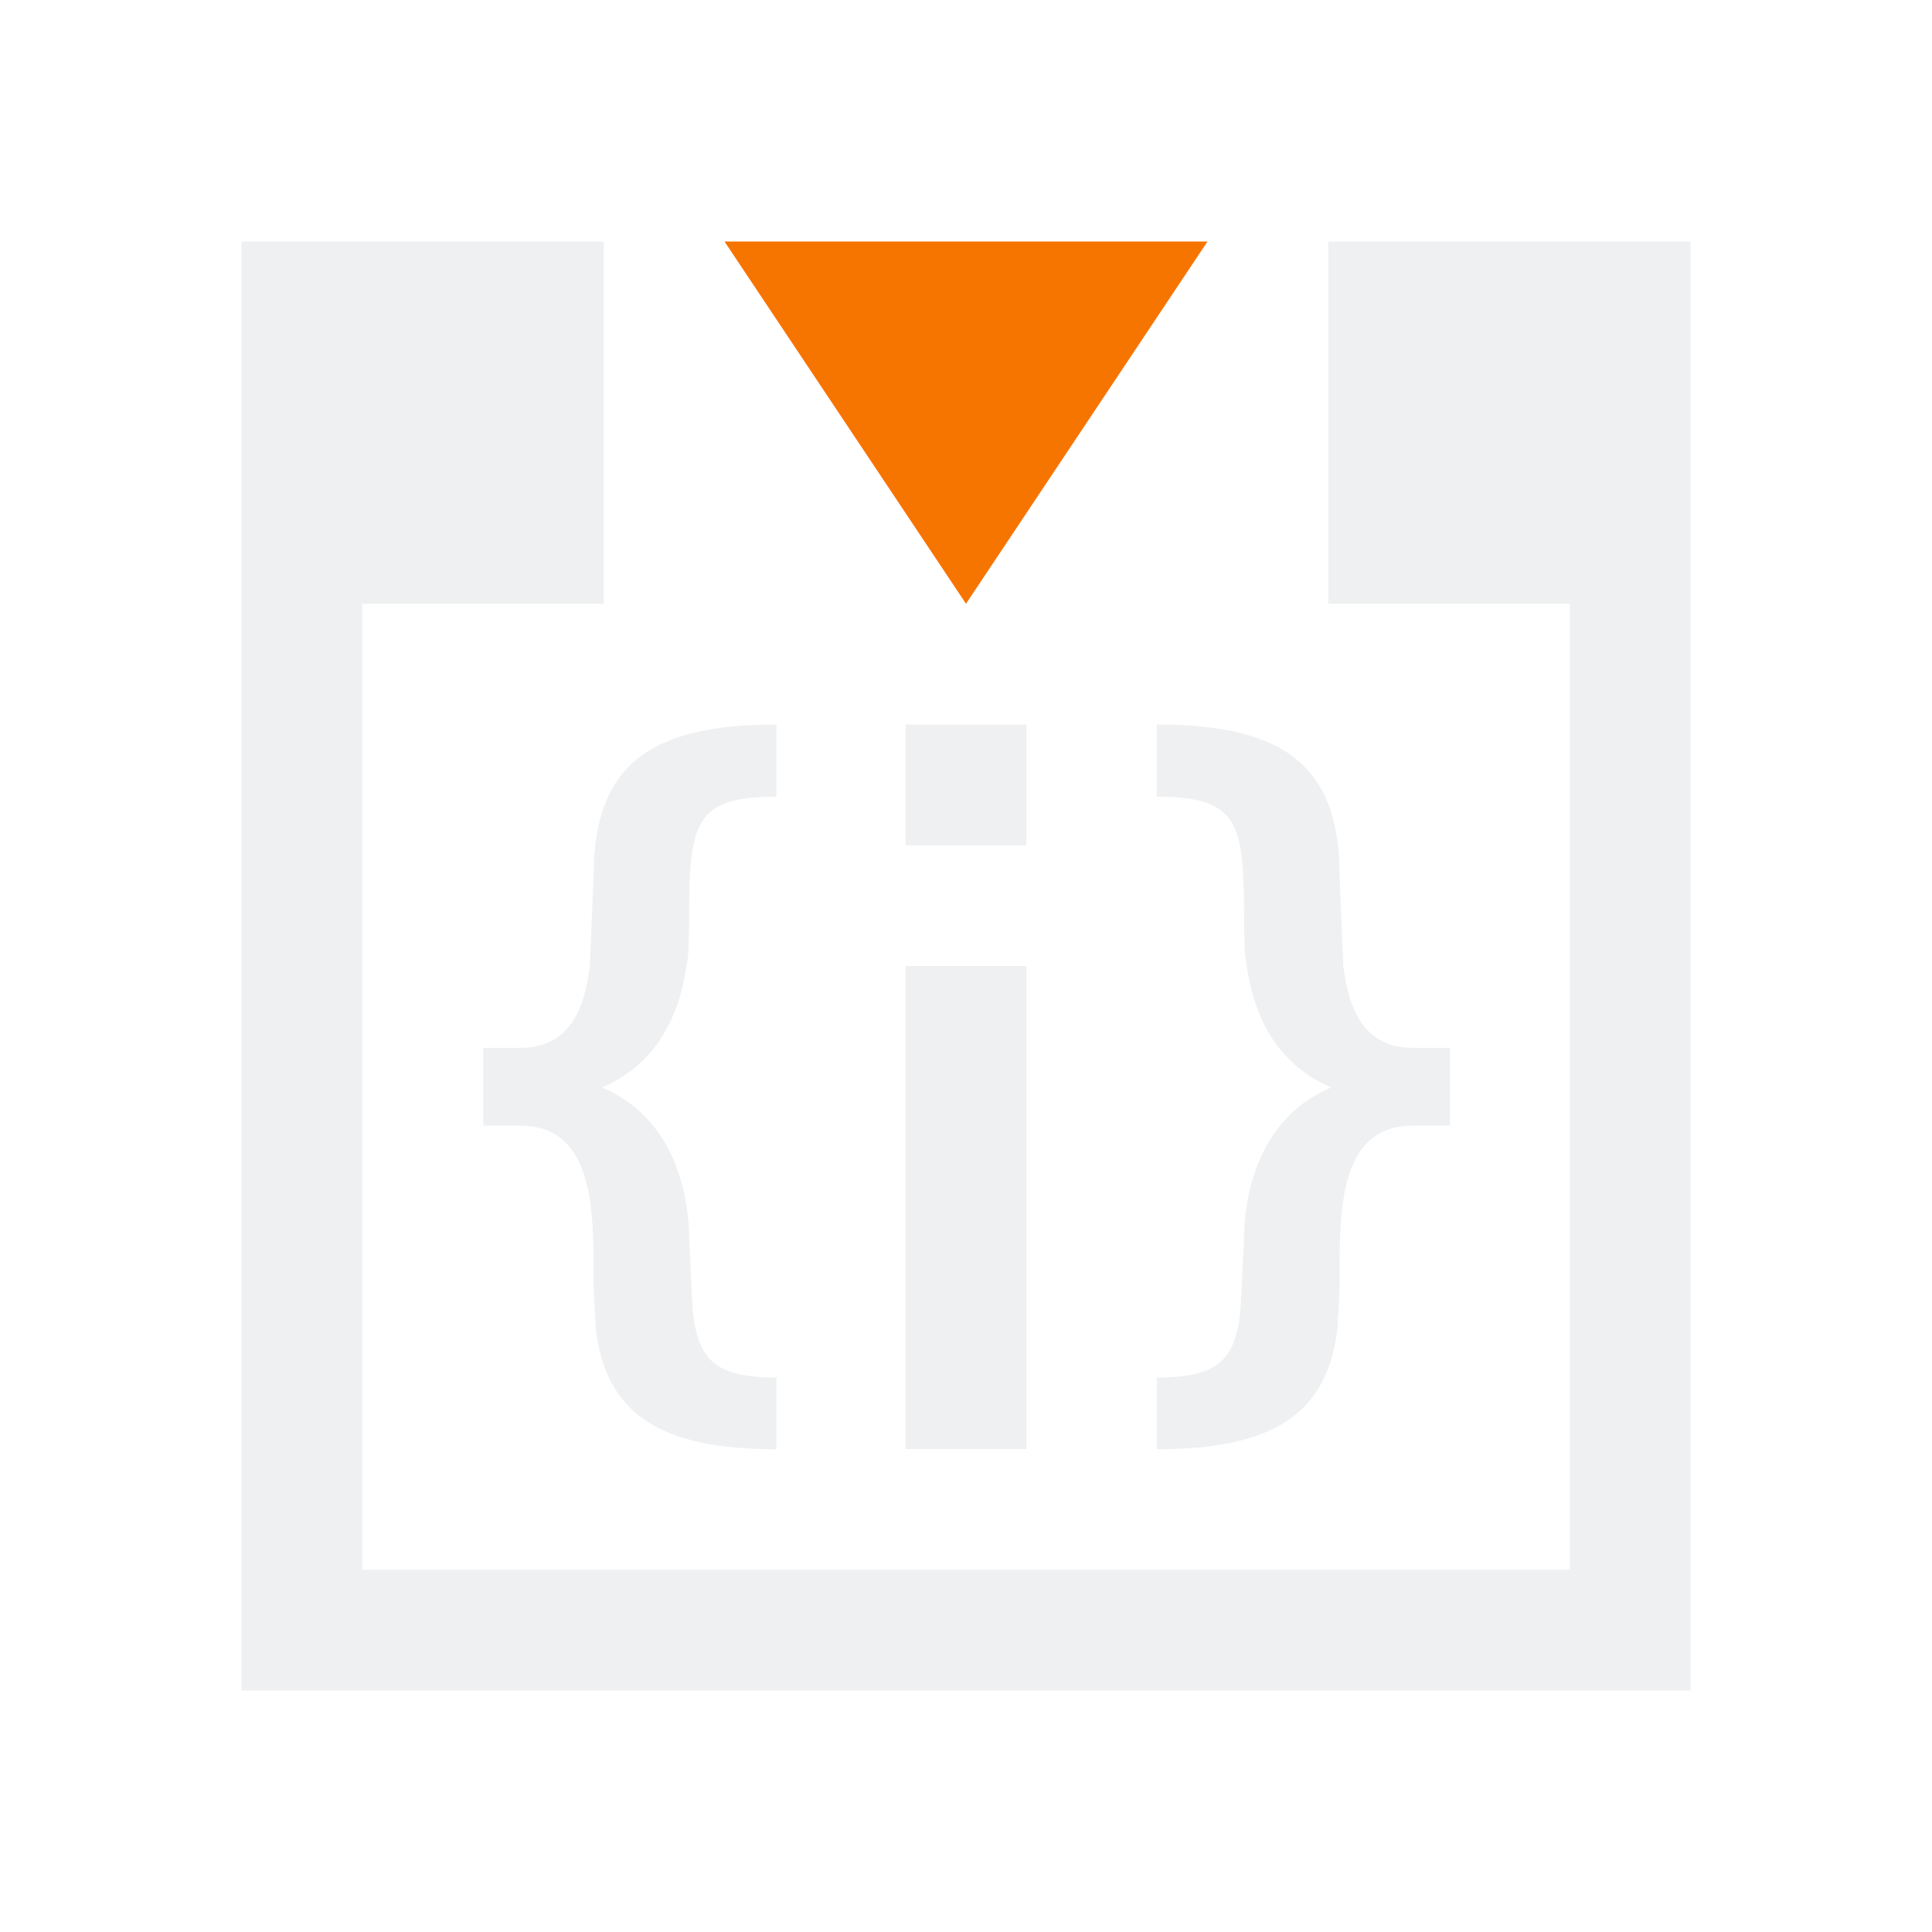
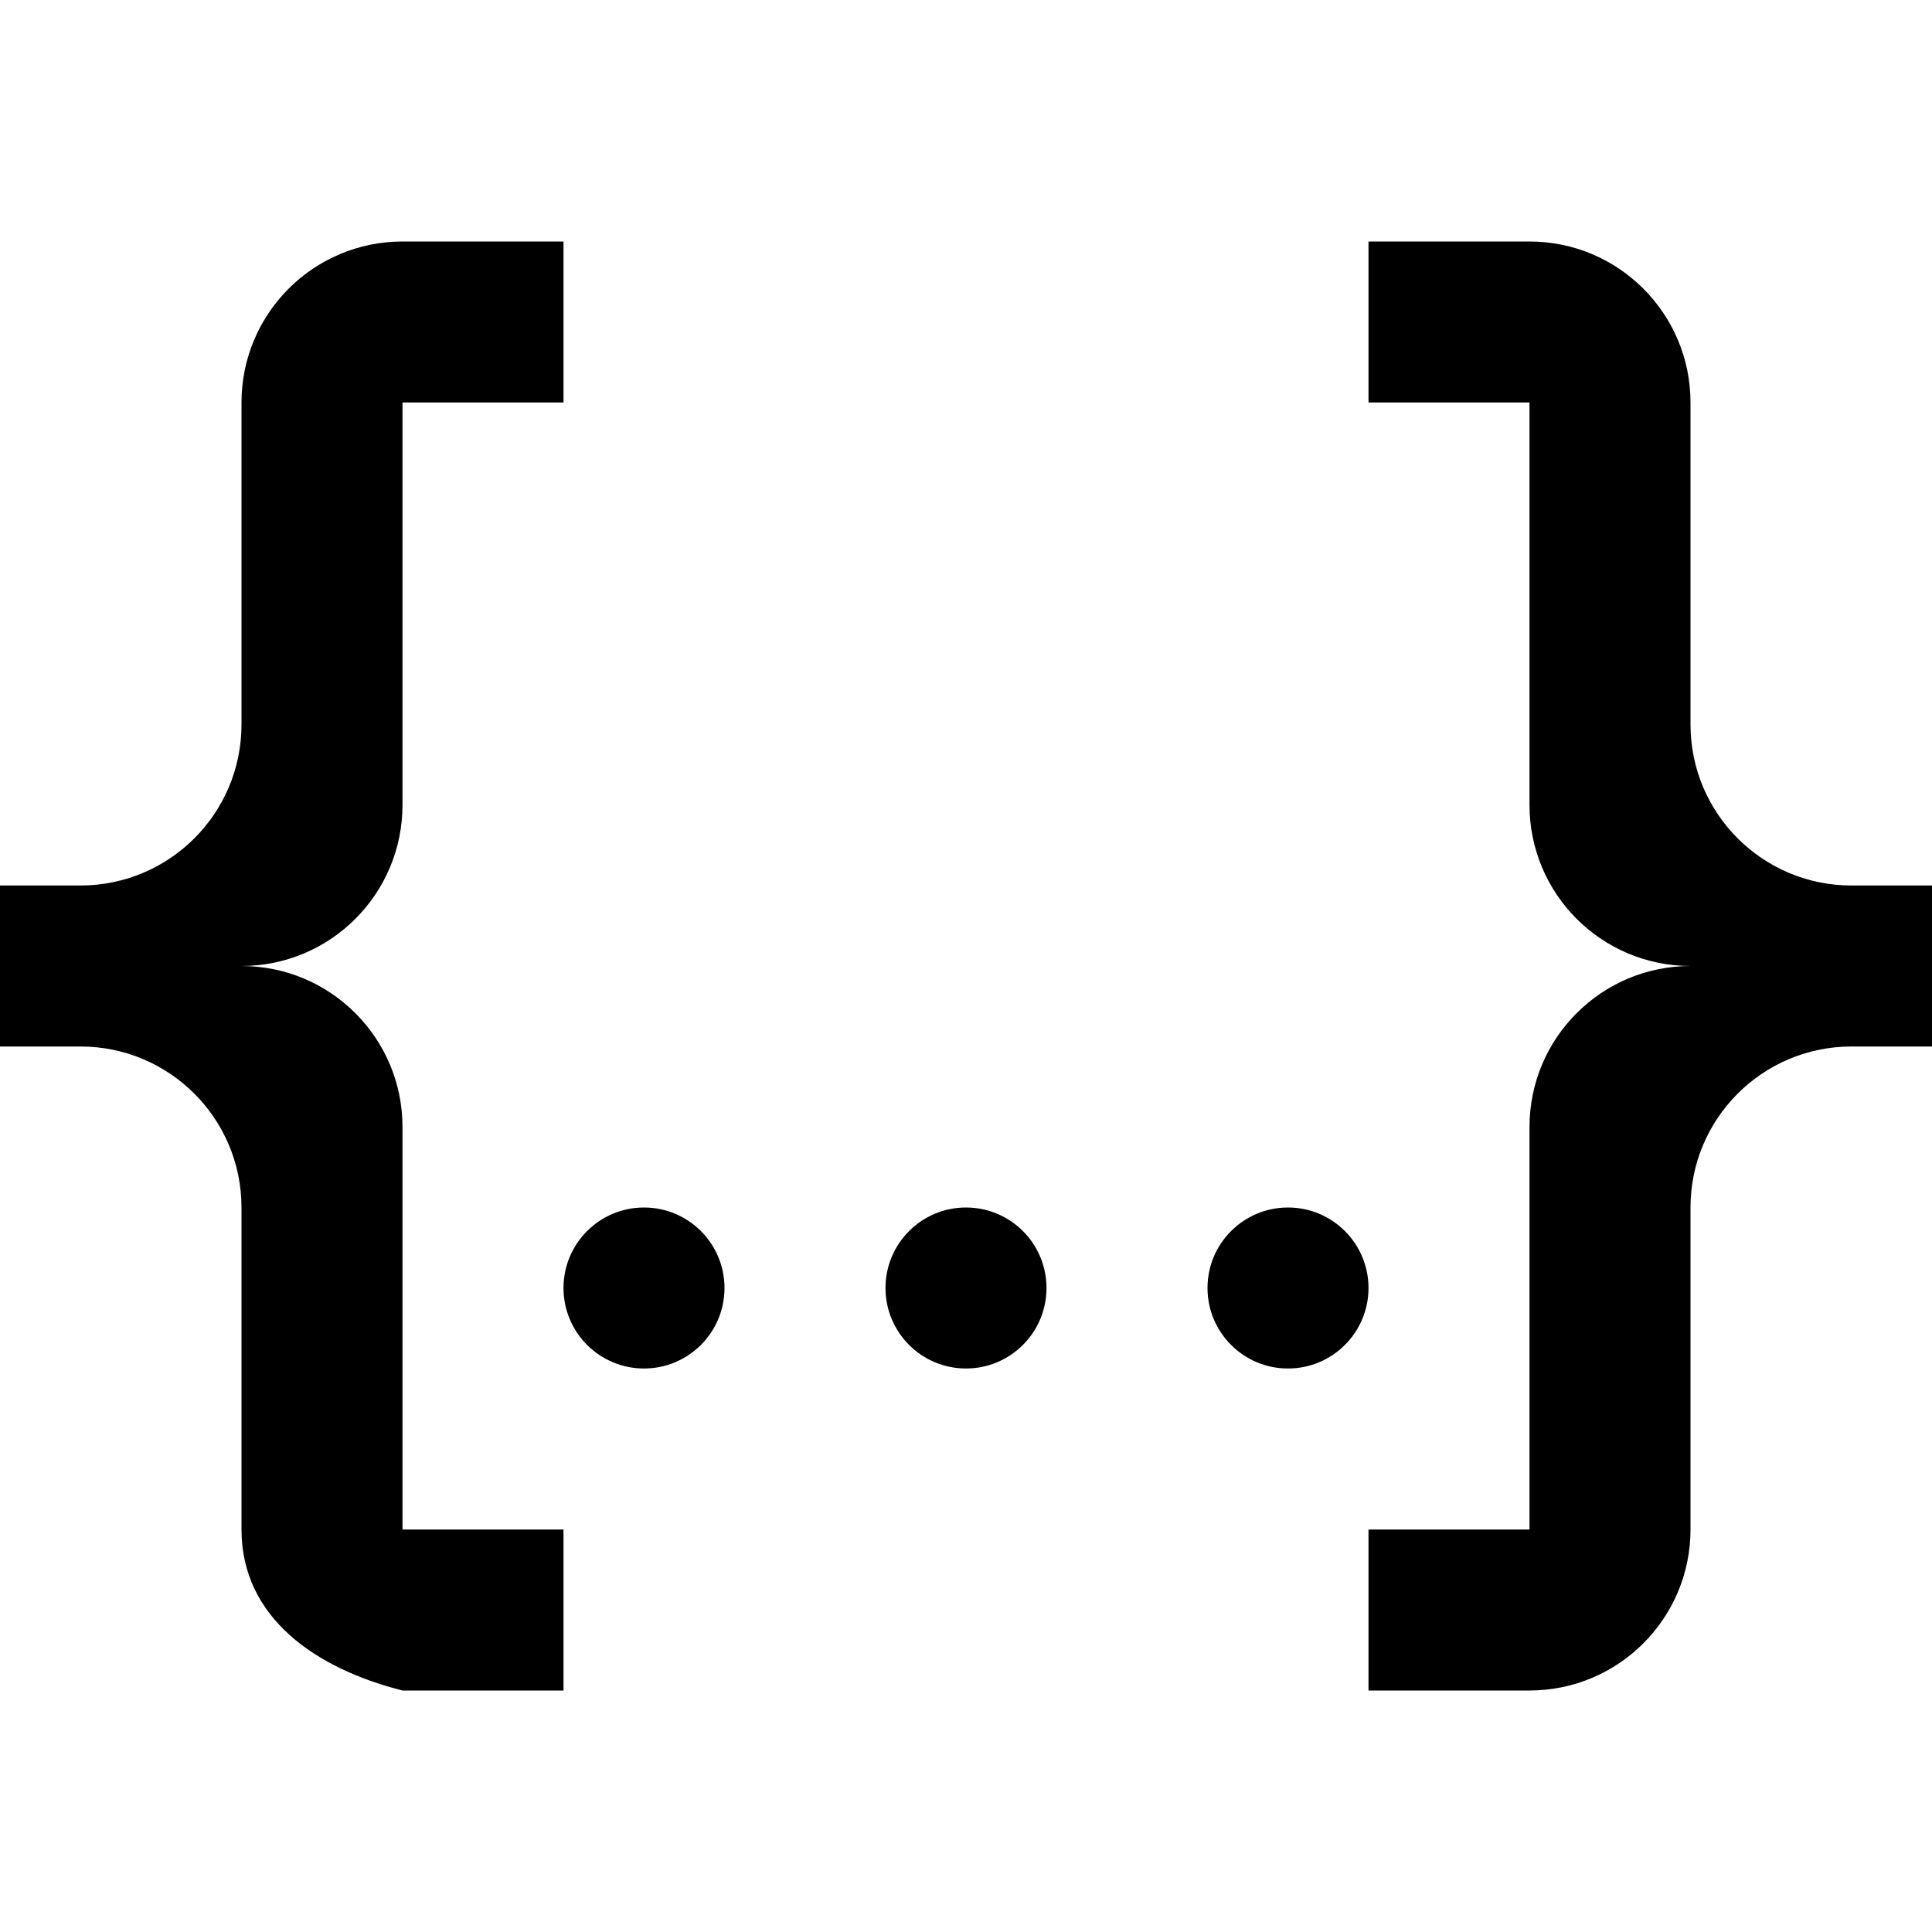
- <svg xmlns="http://www.w3.org/2000/svg" viewBox="0 0 16 16">
-   <defs id="defs3051">
-     <style type="text/css" id="current-color-scheme">
-       .ColorScheme-Text {
-         color:#eff0f1;
-       }
-       .ColorScheme-NeutralText {
-         color:#f67400;
-       }
-       </style>
-   </defs>
-   <path style="fill:currentColor;fill-opacity:1;stroke:none" d="M 2 2 L 2 14 L 14 14 L 14 2 L 11 2 L 11 5 L 13 5 L 13 13 L 3 13 L 3 5 L 5 5 L 5 2 L 3 2 L 2 2 z M 6.43 6 C 5.364 6 4.916 6.352 4.916 7.254 C 4.916 7.254 4.892 7.841 4.885 8 C 4.839 8.369 4.71 8.678 4.307 8.678 L 4.002 8.678 L 4.002 9.322 L 4.307 9.322 C 4.896 9.322 4.916 9.966 4.916 10.523 C 4.911 10.697 4.93 10.893 4.934 11.002 C 5.017 11.714 5.472 12.002 6.43 12.002 L 6.43 11.408 C 5.98 11.408 5.824 11.292 5.76 11.002 C 5.726 10.886 5.723 10.488 5.709 10.297 C 5.709 9.882 5.585 9.262 4.986 9.006 C 5.459 8.803 5.631 8.378 5.684 8.006 C 5.708 7.902 5.701 7.782 5.707 7.701 C 5.707 6.835 5.719 6.598 6.43 6.598 L 6.43 6 z M 7.5 6 L 7.5 7 L 8.5 7 L 8.5 6 L 7.5 6 z M 9.58 6 L 9.58 6.598 C 10.291 6.598 10.303 6.835 10.303 7.701 C 10.309 7.782 10.302 7.902 10.326 8.006 C 10.379 8.378 10.55 8.803 11.023 9.006 C 10.424 9.262 10.301 9.882 10.301 10.297 C 10.287 10.488 10.284 10.886 10.25 11.002 C 10.186 11.292 10.03 11.408 9.58 11.408 L 9.58 12.002 C 10.538 12.002 10.993 11.714 11.076 11.002 C 11.08 10.893 11.099 10.697 11.094 10.523 C 11.094 9.966 11.114 9.322 11.703 9.322 L 12.008 9.322 L 12.008 8.678 L 11.703 8.678 C 11.3 8.678 11.171 8.369 11.125 8 C 11.118 7.841 11.094 7.254 11.094 7.254 C 11.094 6.352 10.646 6 9.58 6 z M 7.5 8 L 7.5 12 L 8.5 12 L 8.5 8 L 7.5 8 z " class="ColorScheme-Text" />
-   <path style="fill:currentColor;fill-opacity:1;stroke:none" class="ColorScheme-NeutralText" d="M 10,2 8,5 6,2 Z" />
+ <svg xmlns="http://www.w3.org/2000/svg" version="1.1" id="mdi-code-json" width="24" height="24" viewBox="0 0 24 24">
+   <path d="M5,3H7V5H5V10A2,2 0 0,1 3,12A2,2 0 0,1 5,14V19H7V21H5C3.93,20.73 3,20.1 3,19V15A2,2 0 0,0 1,13H0V11H1A2,2 0 0,0 3,9V5A2,2 0 0,1 5,3M19,3A2,2 0 0,1 21,5V9A2,2 0 0,0 23,11H24V13H23A2,2 0 0,0 21,15V19A2,2 0 0,1 19,21H17V19H19V14A2,2 0 0,1 21,12A2,2 0 0,1 19,10V5H17V3H19M12,15A1,1 0 0,1 13,16A1,1 0 0,1 12,17A1,1 0 0,1 11,16A1,1 0 0,1 12,15M8,15A1,1 0 0,1 9,16A1,1 0 0,1 8,17A1,1 0 0,1 7,16A1,1 0 0,1 8,15M16,15A1,1 0 0,1 17,16A1,1 0 0,1 16,17A1,1 0 0,1 15,16A1,1 0 0,1 16,15Z" />
</svg>
